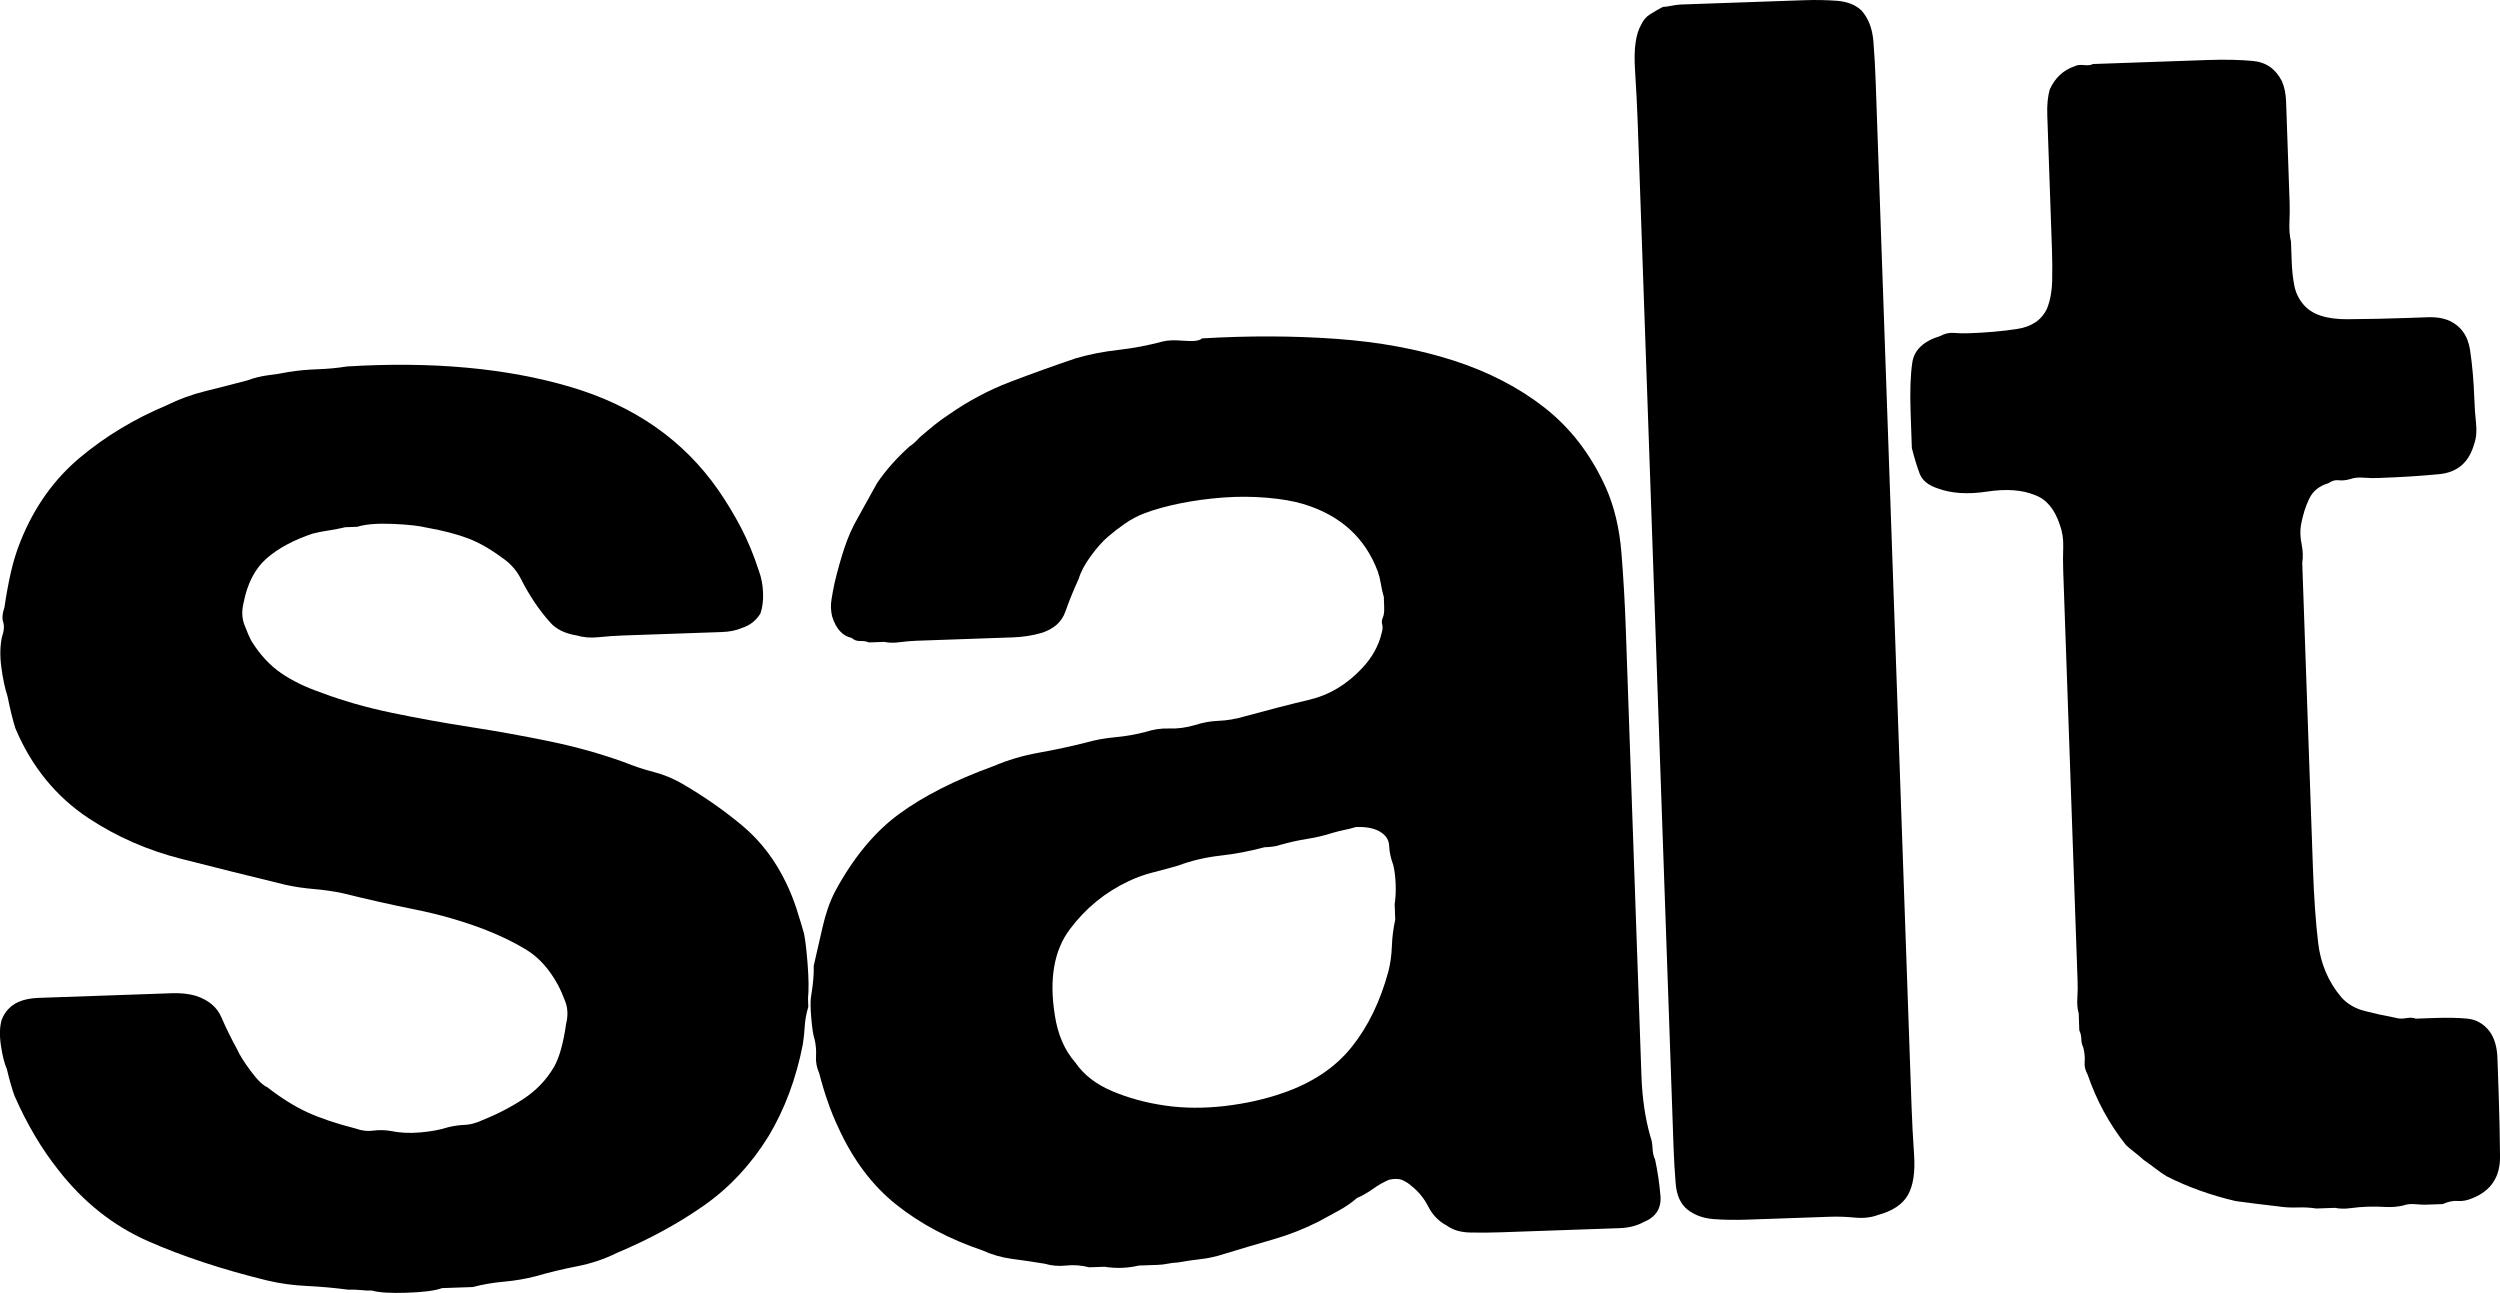
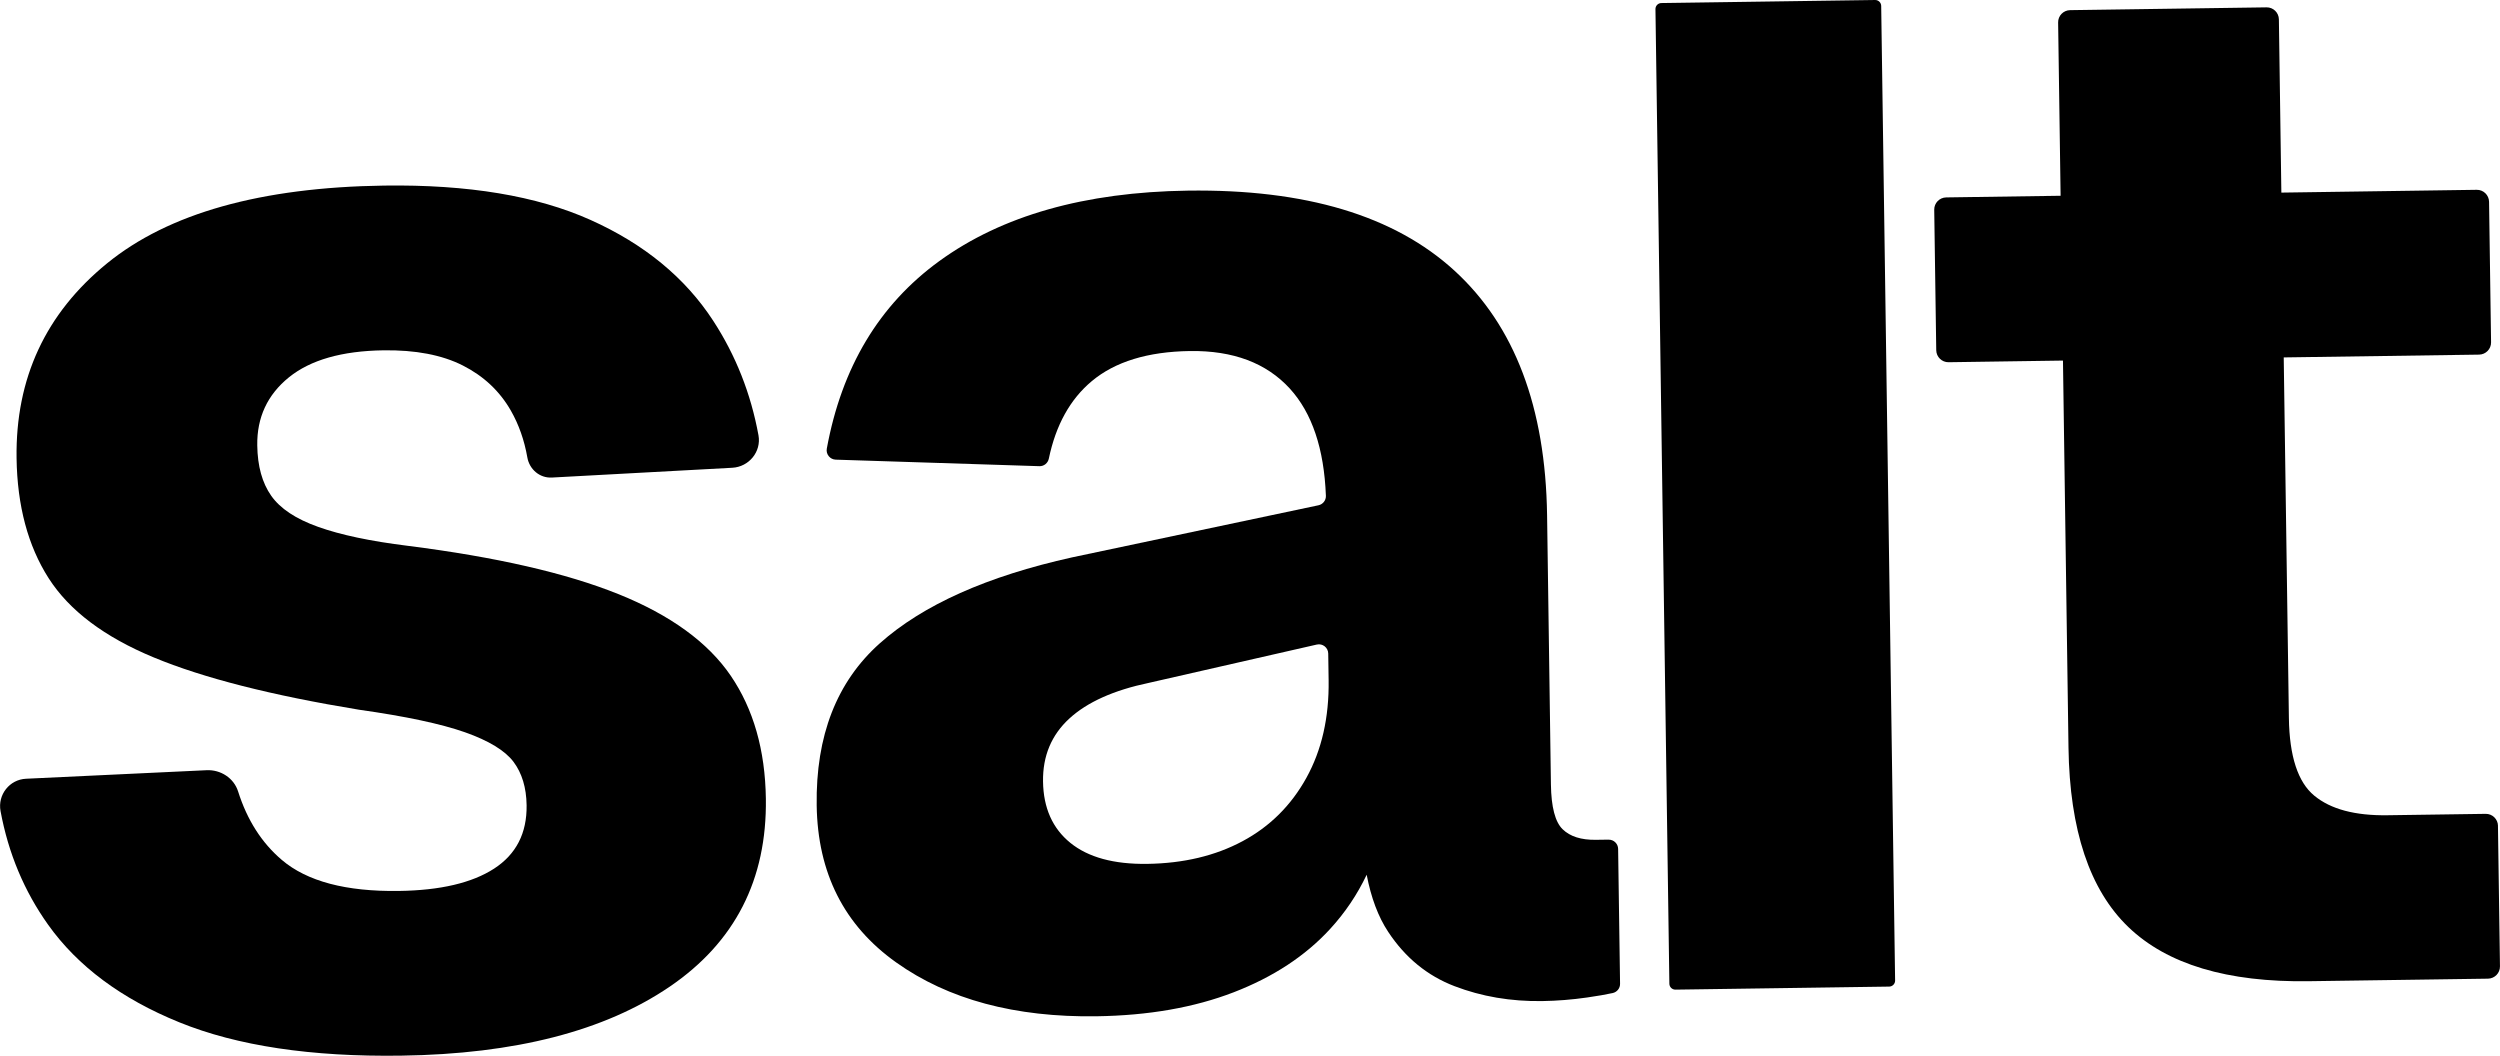
- <svg xmlns="http://www.w3.org/2000/svg" viewBox="0 0 724.51 374.71">
+ <svg xmlns="http://www.w3.org/2000/svg" viewBox="0 0 697.15 294.41">
  <g fill="currentColor">
-     <path d="M100.42,106.21c24.72-1.52,46.35.45,64.87,5.91,18.53,5.47,32.83,15.45,42.92,29.96,2.43,3.55,4.63,7.19,6.58,10.92,1.94,3.73,3.66,7.88,5.14,12.45.73,1.96,1.13,4.1,1.21,6.4.08,2.31-.18,4.3-.78,5.97-1.25,2.03-3.02,3.41-5.31,4.15-1.63.72-3.6,1.12-5.9,1.2-2.31.08-4.62.16-6.93.24l-21.78.76c-2.31.08-4.62.25-6.92.49-2.31.25-4.46.08-6.46-.52-3.33-.54-5.85-1.78-7.56-3.7-1.72-1.92-3.28-3.93-4.67-6.03-1.4-2.1-2.72-4.36-3.95-6.8-1.25-2.43-3.05-4.43-5.41-6-3.39-2.52-6.68-4.39-9.86-5.6-3.19-1.2-7.1-2.23-11.75-3.06-2.34-.57-5.73-.95-10.2-1.13-4.47-.17-7.85.11-10.13.85l-3.46.12c-1.64.39-3.2.69-4.68.91-1.48.22-3.04.52-4.68.91-5.56,1.85-10.01,4.24-13.38,7.16-3.37,2.93-5.62,7.22-6.73,12.87-.58,2.34-.51,4.48.23,6.43.73,1.96,1.44,3.59,2.15,4.88,2.44,3.88,5.27,6.92,8.49,9.12,3.21,2.2,6.99,4.05,11.34,5.55,6.36,2.42,13.29,4.41,20.77,5.96,7.49,1.56,15.13,2.94,22.94,4.15,7.8,1.21,15.45,2.6,22.94,4.15,7.49,1.56,14.57,3.54,21.27,5.95,3.02,1.22,5.94,2.19,8.77,2.91,2.83.73,5.59,1.87,8.3,3.43,6.4,3.74,12.24,7.83,17.52,12.27,5.27,4.45,9.52,10.07,12.73,16.9,1.07,2.28,1.97,4.56,2.72,6.84.74,2.29,1.48,4.74,2.24,7.35.39,1.97.75,5.01,1.06,9.13.31,4.12.33,7.34.09,9.66l.09,2.47c-.6,2-.94,3.92-1.04,5.73-.11,1.82-.29,3.56-.56,5.22-1.97,9.98-5.29,18.85-9.97,26.61-5.01,8.1-11.21,14.76-18.63,19.98-7.42,5.21-15.85,9.81-25.28,13.77-3.58,1.78-7.41,3.07-11.51,3.87-4.11.8-8.11,1.77-12.04,2.9-2.95.76-5.99,1.28-9.11,1.56-3.13.27-6.17.79-9.11,1.56l-8.91.31c-1.96.73-5.33,1.18-10.11,1.34-4.79.17-8.18-.05-10.18-.63-.99.04-2.07-.01-3.23-.14-1.17-.13-2.41-.16-3.72-.12-3.98-.53-7.96-.88-11.93-1.07-3.97-.19-7.79-.72-11.45-1.58-12.99-3.18-24.52-6.98-34.59-11.42-10.06-4.43-18.73-11.31-25.99-20.64-4.84-6.1-9.06-13.23-12.64-21.36-.73-1.96-1.48-4.57-2.26-7.85-.72-1.62-1.3-3.92-1.73-6.88-.44-2.96-.36-5.44.24-7.44.91-2.34,2.5-4.05,4.78-5.12,1.62-.72,3.59-1.12,5.9-1.2,2.3-.08,4.78-.17,7.42-.26l23.26-.81c2.64-.09,5.27-.19,7.92-.28,2.64-.09,4.96.16,6.96.75,3.67,1.2,6.14,3.26,7.4,6.18,1.26,2.93,2.77,6.02,4.54,9.26.72,1.63,2.03,3.73,3.94,6.3,1.9,2.58,3.53,4.17,4.88,4.78,4.07,3.16,7.95,5.59,11.65,7.27,3.69,1.69,8.37,3.26,14.04,4.71,1.67.61,3.33.8,4.97.57,1.64-.22,3.29-.19,4.96.08,2.66.57,5.55.72,8.69.44,3.13-.27,5.83-.78,8.12-1.52,1.64-.38,3.2-.61,4.68-.66,1.48-.05,3.03-.43,4.67-1.15,4.56-1.81,8.7-3.94,12.41-6.38,3.71-2.44,6.66-5.51,8.84-9.23,1.55-2.69,2.73-6.86,3.53-12.51.58-2.33.5-4.48-.22-6.43-.73-1.96-1.45-3.58-2.15-4.88-2.47-4.54-5.48-7.9-9.02-10.09-3.54-2.18-7.66-4.19-12.35-6.01-6.36-2.42-13.03-4.33-20.02-5.74-6.99-1.4-13.98-2.98-20.98-4.72-2.67-.56-5.41-.96-8.22-1.2-2.82-.23-5.56-.63-8.22-1.2-10.67-2.6-20.83-5.13-30.49-7.6-9.67-2.46-18.56-6.37-26.67-11.7-9.47-6.27-16.55-14.94-21.23-26.02-.75-2.28-1.51-5.4-2.31-9.33-.75-2.28-1.34-5.07-1.78-8.36-.45-3.28-.39-6.26.18-8.93.6-1.67.71-3.08.35-4.22-.37-1.14-.26-2.55.35-4.22.53-3.65,1.15-7.06,1.87-10.22.71-3.16,1.68-6.25,2.9-9.27,3.95-9.72,9.62-17.68,17-23.88,7.38-6.2,15.79-11.28,25.23-15.25,3.57-1.77,7.32-3.14,11.25-4.11,3.93-.96,8.02-2.02,12.28-3.15,1.96-.73,3.92-1.21,5.9-1.45,1.97-.23,3.94-.55,5.91-.95,2.63-.42,5.43-.69,8.4-.79,2.97-.1,5.76-.36,8.4-.79Z" />
-     <path d="M479.59,335.74c.78,3.61,1.32,7.22,1.62,10.85.29,3.63-1.36,6.16-4.94,7.6-1.94,1.06-4.24,1.63-6.87,1.73-2.65.09-5.28.18-7.92.28l-26.72.93c-2.97.1-5.87.13-8.67.06-2.81-.06-5.06-.73-6.76-1.99-2.36-1.23-4.16-3.08-5.4-5.51-1.25-2.43-2.88-4.44-4.92-6.02-.69-.64-1.53-1.19-2.54-1.65-1.01-.46-2.33-.49-3.97-.11-1.63.72-3.17,1.6-4.61,2.64-1.45,1.04-2.99,1.92-4.62,2.64-1.61,1.38-3.38,2.6-5.32,3.66-1.95,1.06-3.89,2.12-5.84,3.18-4.22,2.13-8.62,3.86-13.2,5.17-4.58,1.32-9.32,2.72-14.22,4.22-2.29.74-4.5,1.23-6.64,1.47-2.14.24-4.36.56-6.66.98-.99.03-1.98.15-2.96.35-.98.2-1.97.32-2.96.35l-5.44.19c-3.28.77-6.58.89-9.9.35l-4.45.16c-2.34-.59-4.57-.75-6.71-.51-2.14.24-4.21.06-6.21-.53-3.33-.55-6.48-1.01-9.46-1.4-2.99-.39-5.83-1.21-8.51-2.43-9.7-3.29-18.03-7.71-24.99-13.25-6.97-5.53-12.6-13.02-16.89-22.45-1.07-2.27-2.07-4.71-2.98-7.33-.92-2.61-1.76-5.39-2.52-8.33-.72-1.62-1.03-3.26-.92-4.92.1-1.65-.04-3.3-.42-4.94-.37-.98-.69-3.03-.96-6.16-.28-3.13-.27-5.36.01-6.69.54-3.32.78-6.14.7-8.45.86-3.66,1.72-7.41,2.58-11.24.86-3.82,2.05-7.26,3.6-10.28,5.27-9.76,11.45-17.25,18.54-22.45,7.08-5.2,16.17-9.81,27.26-13.84,4.23-1.8,8.64-3.11,13.24-3.93,4.59-.82,9.18-1.81,13.77-2.96,2.61-.75,5.41-1.26,8.37-1.53,2.96-.26,5.92-.78,8.86-1.55,2.28-.74,4.58-1.07,6.9-.98,2.31.09,4.78-.24,7.4-1,2.28-.74,4.58-1.15,6.89-1.23,2.3-.08,4.77-.49,7.39-1.25,6.87-1.89,13.17-3.51,18.91-4.87,5.73-1.36,10.82-4.42,15.29-9.21,2.87-3.07,4.73-6.44,5.59-10.11.29-1,.35-1.82.16-2.48-.19-.65-.13-1.31.18-1.99.3-.67.44-1.66.39-2.99-.05-1.31-.08-2.3-.1-2.97-.38-1.3-.67-2.62-.88-3.93-.22-1.31-.51-2.46-.86-3.44-3.65-9.78-10.81-16.3-21.5-19.56-3-.89-6.58-1.51-10.72-1.85-4.15-.35-8.36-.37-12.64-.05-4.29.32-8.39.88-12.33,1.67-3.94.8-7.37,1.74-10.31,2.84-1.96.73-3.83,1.71-5.6,2.92-1.78,1.22-3.47,2.52-5.07,3.89-1.61,1.38-3.28,3.26-5.01,5.63-1.74,2.38-2.9,4.56-3.49,6.56-1.54,3.36-2.83,6.54-3.88,9.55-1.06,3.01-3.38,5.07-6.97,6.19-2.62.76-5.41,1.18-8.38,1.28-2.97.1-5.94.21-8.91.31l-18.81.66c-1.65.06-3.3.2-4.94.42-1.65.23-3.14.2-4.46-.09l-4.46.16c-.68-.3-1.5-.44-2.49-.41-.99.03-1.83-.26-2.51-.9-2.67-.57-4.55-2.64-5.67-6.24-.39-1.64-.45-3.28-.17-4.95.27-1.66.55-3.15.83-4.49.86-3.66,1.81-7.08,2.86-10.26,1.04-3.17,2.34-6.1,3.9-8.81.93-1.68,1.86-3.36,2.8-5.05.93-1.68,1.86-3.36,2.8-5.05,2.51-3.72,5.69-7.3,9.53-10.74.65-.35,1.61-1.21,2.88-2.58,1.6-1.37,3.04-2.58,4.33-3.62,1.28-1.04,2.73-2.08,4.35-3.13,5.48-3.82,11.32-6.91,17.51-9.28,6.19-2.36,12.55-4.65,19.08-6.86,3.92-1.13,8.02-1.93,12.3-2.41,4.27-.48,8.54-1.29,12.8-2.43,1.3-.37,3.37-.44,6.19-.22,2.81.23,4.54.01,5.18-.68,13.51-.8,26.48-.76,38.9.13,12.42.89,23.72,2.97,33.91,6.25,10.19,3.28,19.02,7.84,26.49,13.69,7.47,5.86,13.35,13.49,17.65,22.92,2.5,5.53,4.05,11.92,4.63,19.16.58,7.25,1.01,14.67,1.27,22.25l3.86,110.36c.22,6.27.44,12.62.67,19.05s1.09,12.27,2.59,17.5c.36.98.57,2.05.61,3.2.04,1.16.24,2.22.61,3.2ZM404.17,262.07c.27-1.66.37-3.56.3-5.71-.07-2.14-.31-4.03-.69-5.67-.73-1.96-1.12-3.76-1.18-5.41-.06-1.65-.77-2.94-2.12-3.89-1.7-1.26-4.2-1.83-7.49-1.72-1.31.38-2.45.67-3.44.86-.98.2-2.14.49-3.44.86-2.29.75-4.75,1.33-7.37,1.74-2.63.42-5.25,1.01-7.87,1.76-.98.37-2.46.58-4.44.65-4.26,1.14-8.53,1.96-12.8,2.43-4.28.48-8.37,1.45-12.29,2.91-2.62.76-5.08,1.42-7.36,1.99-2.3.58-4.58,1.4-6.85,2.47-6.83,3.21-12.53,7.87-17.1,13.98-4.58,6.11-6.02,14.42-4.33,24.93.85,5.59,2.83,10.14,5.93,13.67,2.43,3.55,6,6.32,10.7,8.3,4.69,1.99,9.78,3.37,15.26,4.17,5.48.8,11.26.84,17.35.14,6.08-.71,11.74-1.98,16.96-3.81,8.48-2.94,15.1-7.38,19.85-13.33,4.75-5.94,8.28-13.25,10.63-21.93.58-2.33.9-4.74.99-7.22.08-2.48.4-5.05.97-7.71l-.16-4.45Z" />
-     <path d="M486.81,1.32L522.93.06c3.29-.12,6.44-.05,9.42.17,2.98.23,5.32,1.14,7.03,2.73,2.06,2.24,3.23,5.26,3.54,9.04.3,3.79.52,7.66.66,11.62l1.54,44.05,6.22,177.67,2.65,75.72c.14,3.96.37,8.5.72,13.6.34,5.11-.26,9.01-1.82,11.71-1.56,2.7-4.47,4.62-8.72,5.76-1.96.73-4.18.97-6.66.73-2.49-.24-4.89-.32-7.19-.24l-23.76.83c-3.63.13-6.93.08-9.92-.15-2.98-.22-5.49-1.12-7.53-2.71-2.04-1.58-3.2-4.1-3.49-7.56-.29-3.46-.49-7-.62-10.63l-1.54-44.05-6.49-185.59-2.36-67.31c-.15-4.28-.41-9.4-.78-15.33-.38-5.93.21-10.24,1.78-12.94.61-1.34,1.48-2.36,2.62-3.06,1.13-.7,2.34-1.4,3.64-2.11.66-.02,1.48-.13,2.47-.33.99-.2,1.8-.31,2.47-.33Z" />
-     <path d="M606.64,18.55l33.16-1.16c4.95-.17,9.33-.08,13.14.28,3.8.36,6.6,2.33,8.38,5.9.72,1.63,1.12,3.6,1.2,5.9.08,2.31.16,4.62.24,6.93l.78,22.27c.06,1.65.04,3.55-.05,5.7-.1,2.16.06,4.05.45,5.68l.19,5.44c.09,2.64.34,5.03.75,7.16.4,2.14,1.29,4,2.67,5.6,2.41,2.89,6.67,4.31,12.78,4.26,6.11-.04,11.96-.17,17.58-.37,1.98-.07,3.96-.14,5.94-.21,1.98-.07,3.8.2,5.48.8,3.69,1.53,5.85,4.42,6.5,8.69.65,4.28,1.06,9.05,1.25,14.33.08,2.31.24,4.62.49,6.92.24,2.31.07,4.29-.54,5.96-1.47,5.34-4.84,8.27-10.1,8.78-5.27.52-11.2.89-17.8,1.12-1.32.05-2.73.02-4.22-.1-1.49-.11-2.72.02-3.7.38-1.31.38-2.46.5-3.46.37-.99-.13-1.98.16-2.94.85-2.62.76-4.47,2.22-5.54,4.41-1.09,2.19-1.9,4.77-2.45,7.77-.27,1.67-.21,3.48.19,5.44.39,1.97.46,3.79.19,5.44l1.07,30.68,2.03,57.9c.29,8.25.79,15.42,1.5,21.5.71,6.09,2.95,11.38,6.75,15.87,1.72,1.92,3.99,3.25,6.83,3.97,2.83.73,5.75,1.37,8.74,1.92,1,.3,2.07.35,3.23.13,1.15-.2,2.05-.15,2.73.15l5.44-.19c3.63-.13,6.76-.07,9.42.17,2.65.24,4.84,1.49,6.57,3.73,1.38,1.94,2.14,4.47,2.25,7.6.11,3.14.22,6.36.34,9.65.24,6.93.38,13.29.42,19.06.03,5.78-2.56,9.75-7.76,11.92-1.63.72-3.11,1.01-4.43.9-1.33-.13-2.8.18-4.43.9l-4.95.17c-.67.02-1.66-.03-2.98-.14-1.33-.12-2.48,0-3.46.37-1.64.38-3.37.53-5.19.43-1.82-.11-3.56-.12-5.21-.07-1.65.06-3.3.19-4.94.42-1.65.22-3.14.19-4.46-.09l-5.44.19c-1.67-.27-3.48-.37-5.46-.3-1.98.07-3.8-.04-5.46-.3-2.32-.25-4.48-.51-6.47-.77-1.99-.25-3.98-.52-5.97-.78-3.67-.86-7.17-1.89-10.51-3.1-3.35-1.2-6.53-2.57-9.56-4.12-1.01-.62-2.03-1.33-3.05-2.12-1.02-.79-2.21-1.66-3.56-2.6-.69-.63-1.53-1.35-2.55-2.14-1.02-.79-1.87-1.5-2.55-2.14-4.84-6.1-8.55-12.91-11.12-20.42-.71-1.29-1-2.52-.87-3.69.12-1.16-.01-2.56-.39-4.2-.36-.65-.55-1.47-.58-2.46-.03-.99-.23-1.8-.58-2.46l-.17-4.95c-.38-1.3-.51-2.78-.4-4.45.11-1.65.13-3.3.07-4.96l-.66-18.81-2.58-73.74-.92-26.23c-.08-2.31-.08-4.62,0-6.94.08-2.31-.24-4.45-.97-6.41-1.48-4.57-3.9-7.46-7.24-8.67-3.69-1.52-8.33-1.85-13.91-1-5.59.86-10.39.53-14.4-.98-2.68-.9-4.38-2.33-5.11-4.28-.73-1.95-1.48-4.41-2.24-7.35l-.36-10.39c-.21-5.94-.05-10.73.49-14.39.53-3.65,3.25-6.22,8.15-7.72,1.29-.7,2.6-1,3.93-.88,1.32.13,2.81.15,4.46.09,4.95-.17,9.56-.58,13.83-1.23,4.27-.65,7.17-2.64,8.71-6,.91-2.34,1.39-5,1.46-7.98.06-2.97.04-5.95-.06-8.92l-1.07-30.68c-.09-2.64-.19-5.44-.29-8.41-.1-2.97.14-5.46.73-7.46,1.53-3.35,3.93-5.59,7.2-6.69.65-.35,1.55-.46,2.71-.34,1.16.13,2.06.01,2.71-.34Z" />
+     <path d="M448.58,234.14l-3.55.05c-4.1.06-7.2-.92-9.28-2.95-2.08-2.02-3.17-6.18-3.26-12.47l-1.07-75.1c-.43-30.1-9.04-52.82-25.81-68.18-16.78-15.36-41.58-22.8-74.41-22.33-28.73.41-51.83,6.97-69.3,19.67-16.75,12.18-27.19,29.61-31.34,52.29-.28,1.56.91,3.01,2.49,3.06l56.8,1.82c1.28.04,2.37-.86,2.63-2.12,1.95-9.35,5.94-16.55,11.97-21.59,6.49-5.43,15.62-8.23,27.38-8.4,12.04-.17,21.32,3.33,27.86,10.48,6.19,6.79,9.54,16.75,10.05,29.89.05,1.26-.84,2.38-2.07,2.64l-68.67,14.52c-23.73,5.26-41.62,13.26-53.64,23.96-12.03,10.71-17.9,25.78-17.62,45.2.27,18.88,7.66,33.49,22.18,43.81,14.51,10.33,33.12,15.33,55.84,15.01,14.5-.21,27.26-2.44,38.29-6.7,11.02-4.26,19.97-10.14,26.84-17.62,4.22-4.59,7.61-9.65,10.22-15.15,1.22,6.38,3.21,11.72,6.01,15.94,4.75,7.19,10.91,12.23,18.48,15.13,7.56,2.9,15.72,4.29,24.48,4.16,4.1-.06,8.27-.39,12.51-1,2.94-.42,5.31-.84,7.13-1.24,1.21-.27,2.07-1.34,2.05-2.58l-.54-37.62c-.02-1.44-1.2-2.59-2.64-2.57ZM364.32,216.87c-4.27,7.73-10.21,13.63-17.81,17.7-7.61,4.08-16.47,6.19-26.59,6.33-9.3.13-16.45-1.82-21.43-5.85-4.98-4.03-7.53-9.74-7.63-17.13-.1-7.11,2.34-12.96,7.34-17.55,5-4.59,12.41-7.91,22.23-9.96l46.78-10.67c1.61-.37,3.16.85,3.18,2.5l.11,7.45c.15,10.4-1.92,19.46-6.18,27.18Z" />
+     <path d="M696.59,230.29c-.03-1.87-1.57-3.37-3.44-3.34l-27.39.39c-9.03.13-15.83-1.68-20.4-5.46-4.57-3.76-6.93-10.98-7.08-21.66l-1.44-100.55,54.48-.78c1.87-.03,3.37-1.57,3.34-3.44l-.56-39.18c-.03-1.87-1.57-3.37-3.44-3.34l-54.48.78-.69-48.32c-.03-1.87-1.57-3.37-3.44-3.34l-54.78.78c-1.87.03-3.37,1.57-3.34,3.44l.69,48.32-31.9.46c-1.87.03-3.37,1.57-3.34,3.44l.56,39.18c.03,1.87,1.57,3.37,3.44,3.34l31.9-.46,1.54,107.94c.33,22.98,5.9,39.67,16.72,50.05,10.82,10.38,27.58,15.41,50.3,15.08l49.96-.71c1.87-.03,3.37-1.57,3.34-3.44l-.56-39.18Z" />
+     <path d="M522.9,0l-59.61.85c-.92.01-1.66.77-1.65,1.69l3.88,271.78c.01.92.77,1.66,1.69,1.65l59.61-.85c.92-.01,1.66-.77,1.65-1.69l-3.88-271.78c-.01-.92-.77-1.66-1.69-1.65Z" />
+     <path d="M172.43,165.67c-14.53-5.86-34.1-10.34-58.7-13.46-10.42-1.29-18.75-3.05-24.99-5.28-6.25-2.22-10.62-5.12-13.12-8.7-2.51-3.57-3.8-8.25-3.88-14.03-.11-7.8,2.83-14.12,8.83-18.98,6-4.85,14.77-7.36,26.33-7.53,8.95-.13,16.34,1.28,22.16,4.23,5.82,2.95,10.29,7.15,13.4,12.59,2.22,3.89,3.75,8.23,4.59,13.03.58,3.35,3.46,5.82,6.86,5.63l50.3-2.73c4.64-.25,8.13-4.48,7.3-9.05-2.12-11.62-6.33-22.27-12.63-31.95-7.83-12.02-19.23-21.39-34.21-28.11-14.98-6.72-34.16-9.91-57.56-9.58-34.38.49-60.13,7.73-77.26,21.69-17.14,13.97-25.54,32.08-25.23,54.32.19,13.29,3.17,24.44,8.93,33.46,5.76,9.02,15.54,16.4,29.35,22.12,13.8,5.73,32.87,10.58,57.2,14.57,13.03,1.84,22.88,3.94,29.56,6.29,6.68,2.36,11.19,5.12,13.55,8.26,2.35,3.15,3.57,7.17,3.64,12.08.11,7.8-2.91,13.69-9.06,17.68-6.16,3.99-15.01,6.07-26.56,6.23-14.73.21-25.61-2.67-32.63-8.64-5.62-4.77-9.68-11.14-12.2-19.1-1.18-3.74-4.87-6.12-8.79-5.93l-50.36,2.38c-4.61.22-7.94,4.48-7.1,9.02,2.18,11.77,6.6,22.33,13.27,31.69,8.25,11.58,20.45,20.66,36.58,27.21,16.13,6.56,36.76,9.66,61.89,9.3,31.77-.45,56.74-6.88,74.91-19.27,18.17-12.4,27.09-29.86,26.77-52.39-.19-13.57-3.47-25.01-9.81-34.31-6.35-9.29-16.78-16.88-31.31-22.74Z" />
  </g>
</svg>
